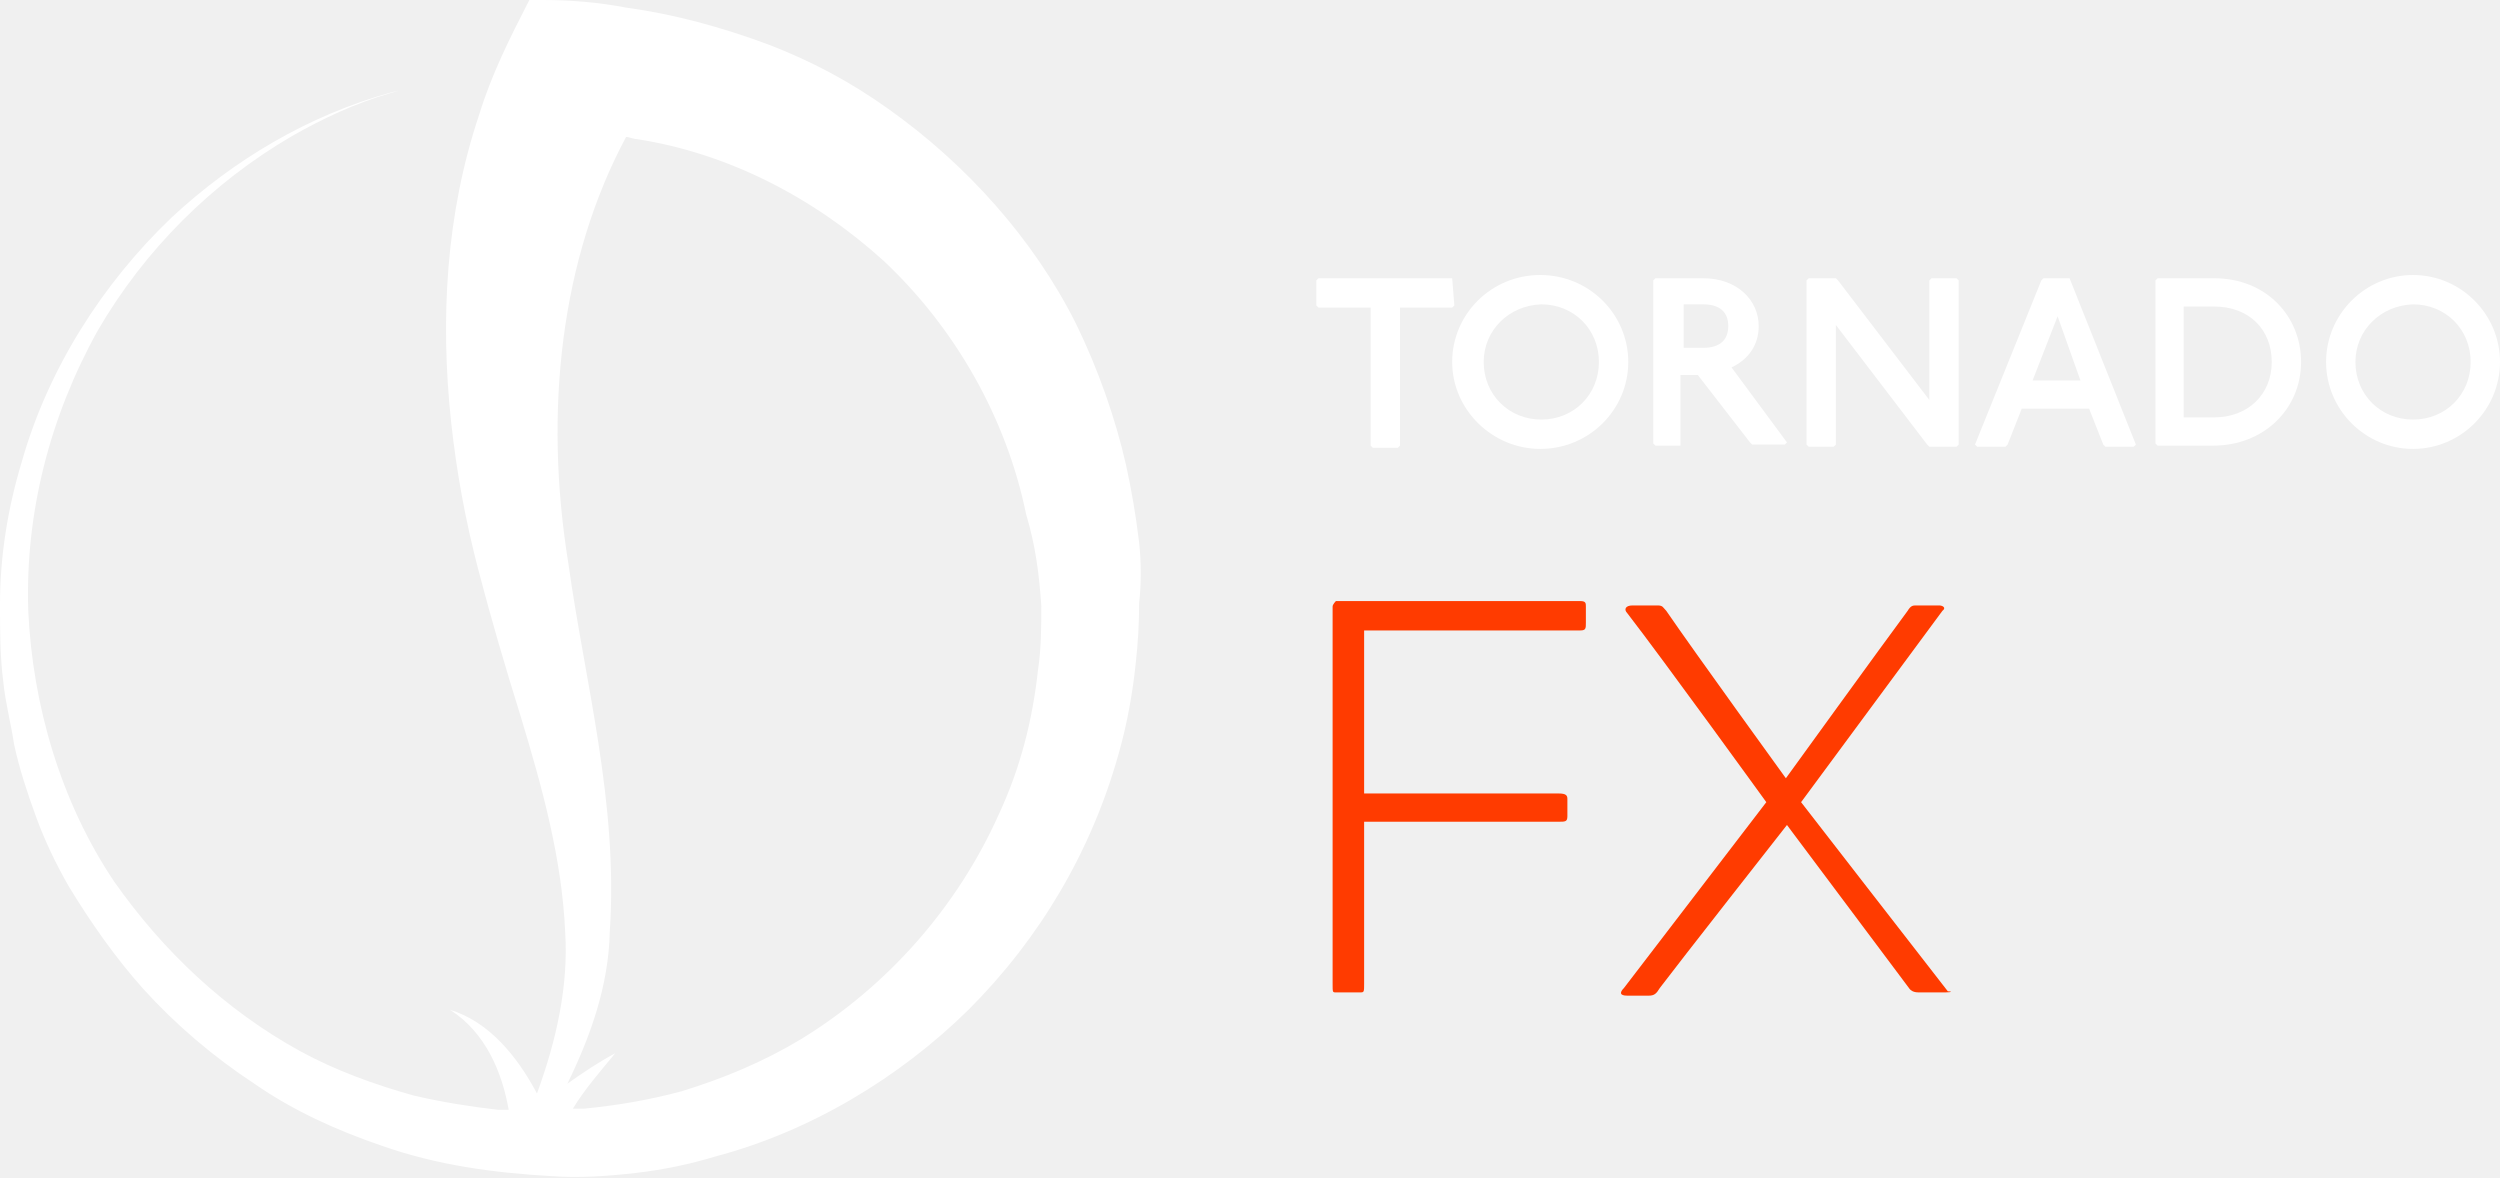
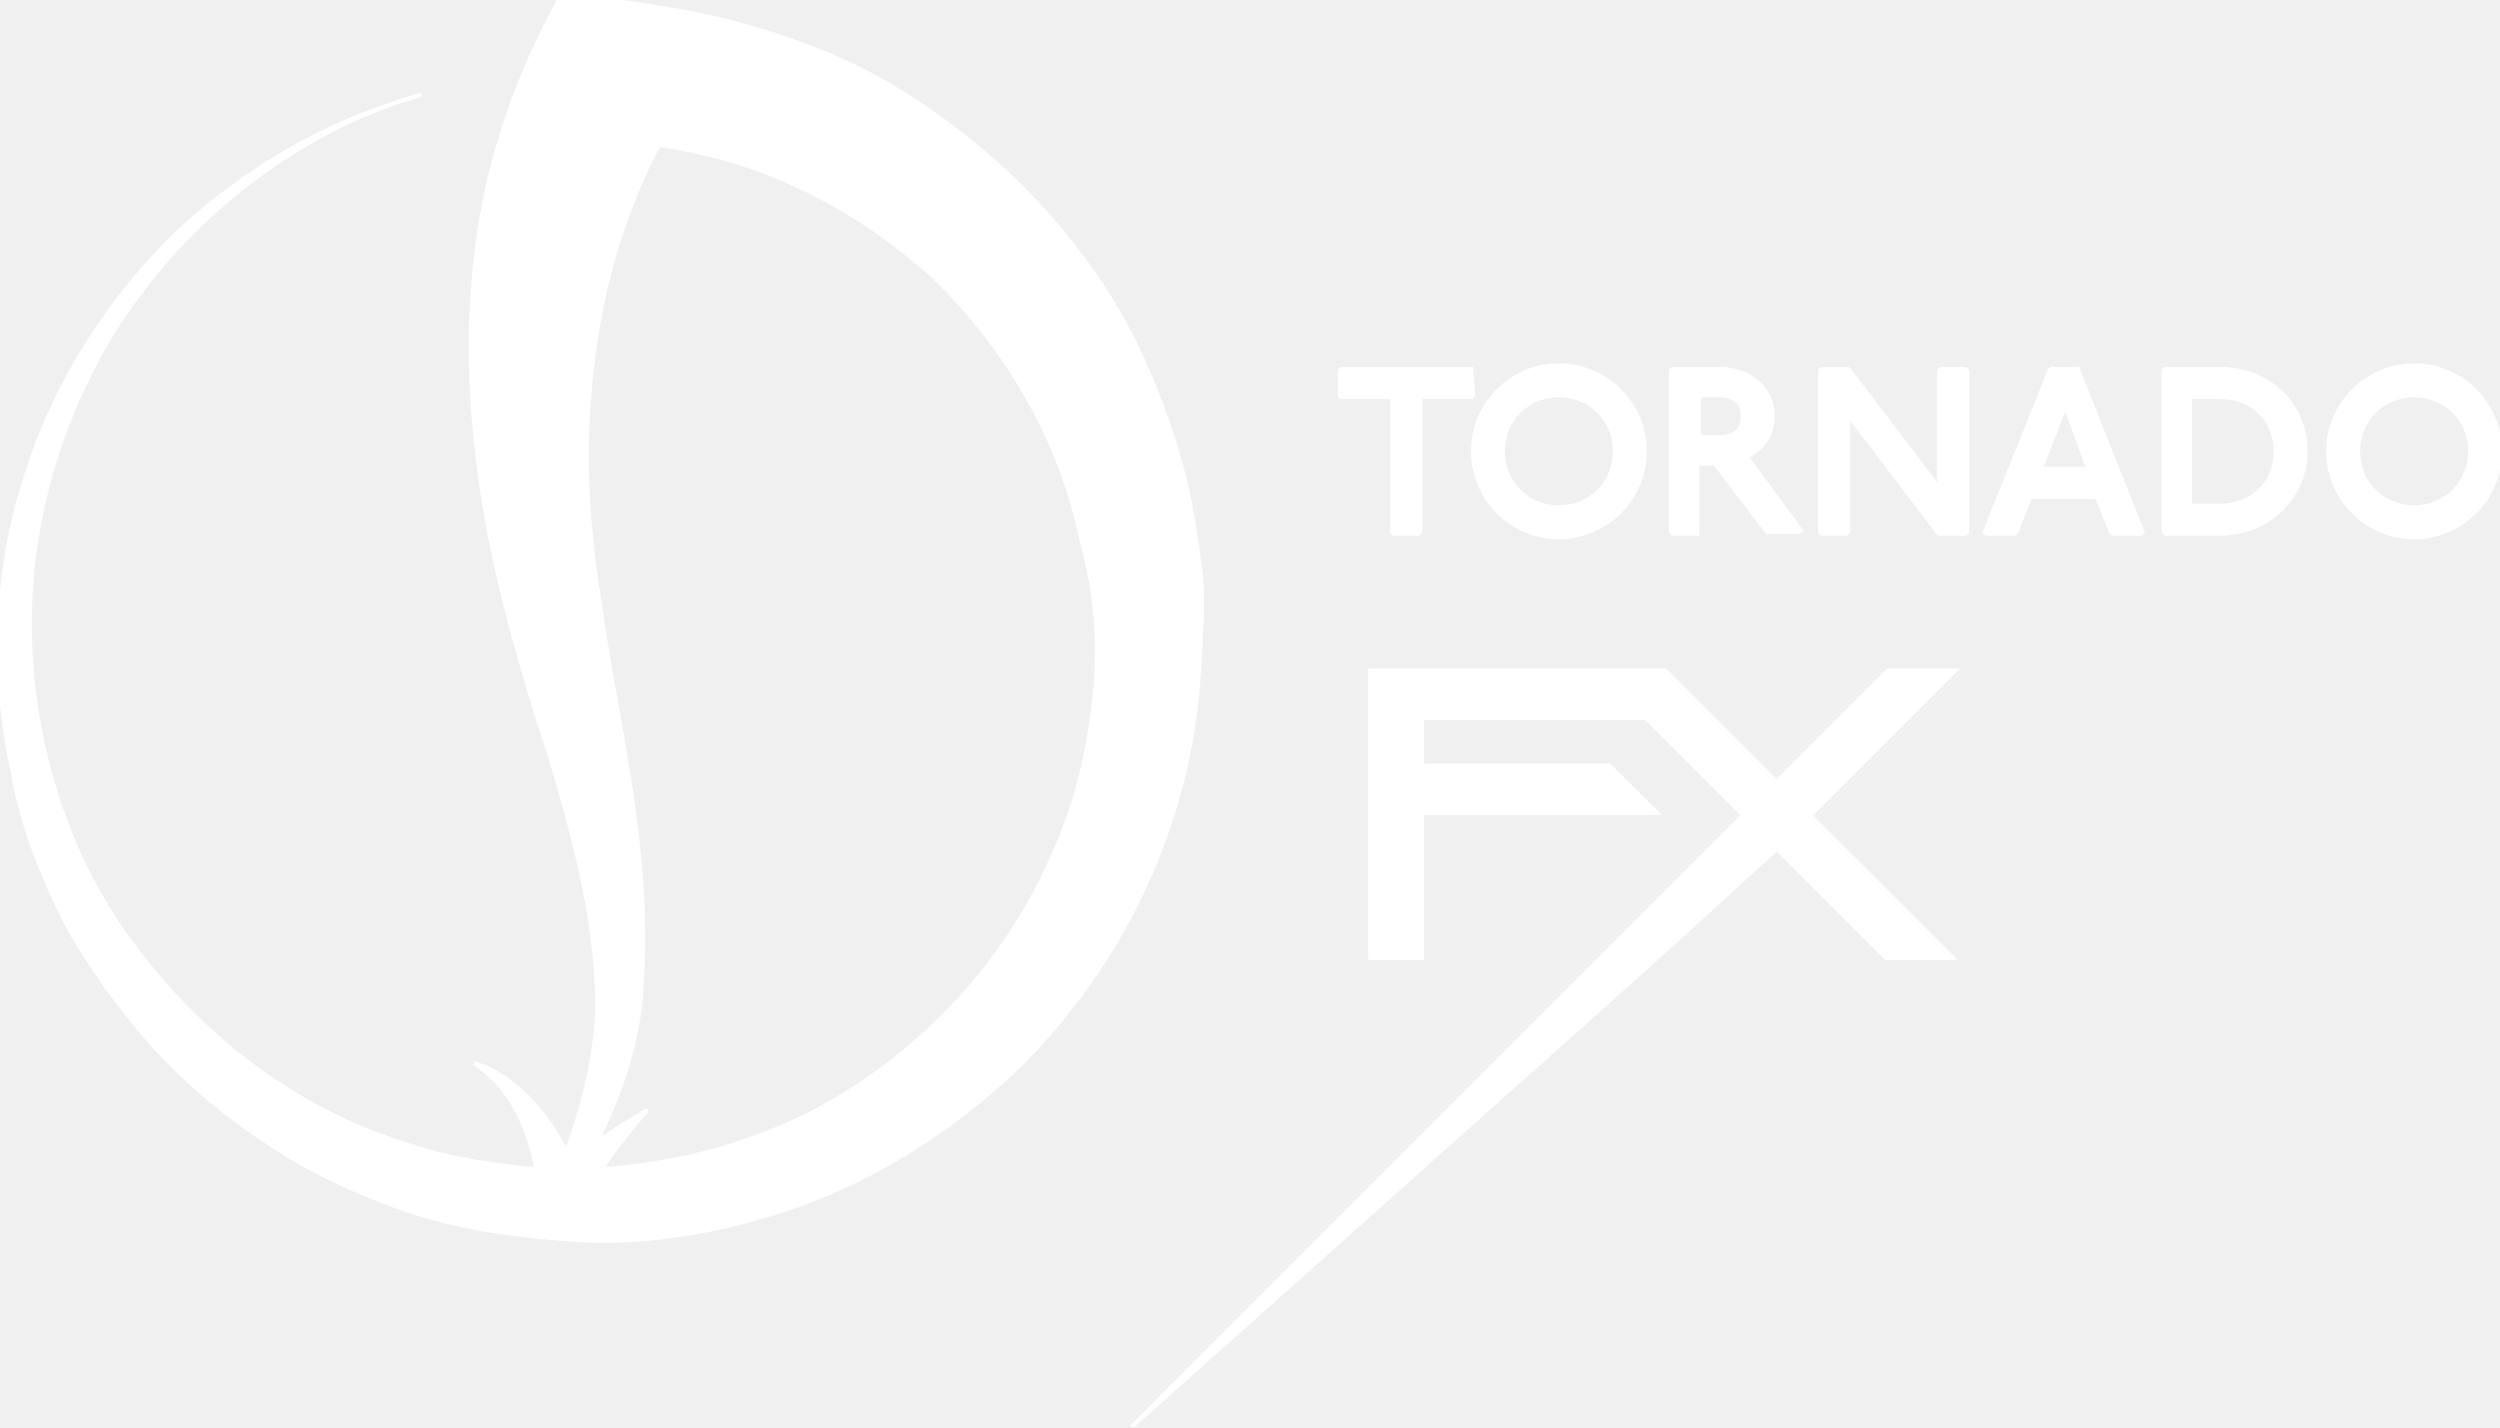
- <svg xmlns="http://www.w3.org/2000/svg" version="1.2" baseProfile="tiny" id="Layer_1" x="0px" y="0px" viewBox="0 0 230 108.3" overflow="scroll" xml:space="preserve">
-   <g>
-     <g>
-       <path fill="#FFFFFF" d="M104.8,49.9c-0.3-2.5-0.7-4.8-1.2-7.1c-1-4.4-2.6-8.9-4.6-13C95.1,22,88.9,15.1,81.7,10    c-3.5-2.5-7.1-4.4-11-5.9c-4.3-1.6-8.7-2.8-13.1-3.4C55,0.2,52.4,0,49.9,0c-0.3,0-0.8,0-1.2,0c-1.8,3.5-3.5,6.9-4.6,10.5    c-3.1,9.2-3.6,18.9-2.6,28.3c0.5,4.6,1.3,9,2.5,13.6s2.5,9,3.9,13.5c2,6.6,3.8,13.1,4.1,19.9c0.3,4.9-0.8,9.9-2.6,14.8    c-1.8-3.4-4.4-6.6-8-7.7c3.3,2.1,4.8,5.8,5.4,9.2c-0.3,0-0.7,0-1,0c-2.6-0.3-5.1-0.7-7.7-1.3c-3.6-1-7.2-2.3-10.5-4.1    c-6.9-3.8-12.6-9.2-17.1-15.6C5.6,73.8,3,64.9,2.6,56.2c-0.3-9,2-17.9,6.4-25.8c4.3-7.4,10.5-13.6,17.9-17.9    c2.8-1.6,5.8-3,8.9-3.9c0.7-0.2,1-0.3,1-0.3S36.5,8.4,36,8.5c-7.6,2.1-14.5,6.2-20.2,11.5C9.4,26.1,4.4,34,2,42.5    c-1.3,4.3-2,8.7-2,13.1c0,2.3,0,4.8,0.3,7.1c0.2,2,0.7,3.8,1,5.8c0.5,2.3,1.2,4.4,2,6.6s1.8,4.3,3,6.4c2,3.3,4.3,6.6,6.9,9.5    c3,3.3,6.4,6.2,10.2,8.7c3.6,2.5,7.6,4.3,11.7,5.7c5.1,1.8,10.3,2.5,15.6,2.8c2.6,0.2,5.3,0,7.9-0.3c2.5-0.3,4.9-0.8,7.2-1.5    c8.7-2.3,16.9-7.2,23.3-13.5c6.6-6.6,11.3-14.6,13.8-23.5c0.8-2.8,1.3-5.6,1.6-8.5c0.2-1.8,0.3-3.6,0.3-5.4    C105,53.7,105,51.8,104.8,49.9z M95.8,55.7c0,2,0,3.9-0.3,5.9c-0.5,4.6-1.6,9-3.6,13.3c-3.8,8.5-10.2,15.8-18.2,20.7    c-3.5,2.1-7.1,3.6-11,4.8c-3,0.8-5.9,1.3-9,1.6c-0.2,0-0.3,0-0.3,0c-0.2,0-0.5,0-0.7,0c1.1-1.8,2.5-3.4,3.9-5.1    c-1.5,0.8-3,1.8-4.4,2.8c2.1-4.3,3.8-9,3.9-14c0.8-11.8-2.3-23-3.8-33.8c-2.3-14.1-0.7-28.1,5.3-39.3c0.3,0,0.7,0.2,1,0.2    C67,14.1,74.9,18.2,81.3,24c6.6,6.2,11.3,14.5,13.1,23.3C95.3,50.3,95.6,52.9,95.8,55.7L95.8,55.7L95.8,55.7z" />
-     </g>
-     <g>
-       <path fill="#FF3B00" d="M145.4,58h-19.9v15h17.9c0.7,0,0.8,0.2,0.8,0.5c0,0.7,0,1,0,1.6c0,0.5-0.2,0.5-0.8,0.5h-17.9    c0,0,0,11.2,0,14.9c0,0.7,0,0.8-0.3,0.8h-2.3c-0.3,0-0.3,0-0.3-0.8c0-0.8,0-33.7,0-34.7c0-0.2,0.3-0.5,0.3-0.5h22.5    c0.5,0,0.5,0.2,0.5,0.5c0,0.7,0,0.8,0,1.5C145.9,57.8,145.9,58,145.4,58z" />
-       <path fill="#FF3B00" d="M179,91.3h-2.5c-0.5,0-0.7-0.2-0.8-0.3c-1.5-2-11.3-15.1-11.3-15.1s-10.2,13-11.7,15    c-0.3,0.5-0.5,0.7-1,0.7h-2c-0.7,0-0.7-0.3-0.3-0.7c2-2.6,13.1-17.1,13.1-17.1s-9.4-13-12.8-17.4c-0.3-0.3-0.2-0.7,0.5-0.7h2.3    c0.5,0,0.5,0.2,0.8,0.5c2.6,3.8,11,15.4,11,15.4s8.9-12.3,11.2-15.4c0.3-0.5,0.5-0.5,0.8-0.5c0.8,0,2.1,0,2.1,0    c0.3,0,0.7,0.2,0.3,0.5c-2.8,3.8-13,17.6-13,17.6s11.7,15.1,13.5,17.4C179.6,91.2,179.6,91.3,179,91.3z" />
-     </g>
-     <g>
-       <path fill="#FFFFFF" d="M133.6,25.6L133.6,25.6l0.2,2.5l-0.2,0.2h-4.8v12.7l-0.2,0.2h-2.3l-0.2-0.2V28.3h-4.8l-0.2-0.2v-2.3    l0.2-0.2H133.6z" />
-       <path fill="#FFFFFF" d="M149.8,33.3c0,4.4-3.6,8-8.1,8c-4.4,0-8.1-3.6-8.1-8s3.6-8,8.1-8C146.2,25.3,149.8,28.9,149.8,33.3z     M136.5,33.3c0,3,2.3,5.3,5.3,5.3c3,0,5.3-2.3,5.3-5.3s-2.3-5.3-5.3-5.3C138.8,28.1,136.5,30.4,136.5,33.3z" />
-       <path fill="#FFFFFF" d="M156.7,25.6c3.1,0,5.1,2,5.1,4.4c0,1.8-1,3.1-2.5,3.8l5.1,6.9l-0.2,0.2h-3l-0.2-0.2l-4.8-6.2h-1.6v6.2v0.3    h-2.3l-0.2-0.2V25.8l0.2-0.2C152.5,25.6,156.7,25.6,156.7,25.6z M154.9,32h1.8c1.5,0,2.3-0.7,2.3-2s-0.8-2-2.3-2h-1.8V32z" />
-       <path fill="#FFFFFF" d="M168.9,25.6l0.2,0.2l8.4,11v-11l0.2-0.2h2.3l0.2,0.2v15.1l-0.2,0.2h-2.5l-0.2-0.2l-8.4-11v11l-0.2,0.2    h-2.3l-0.2-0.2V25.8l0.2-0.2C166.4,25.6,168.9,25.6,168.9,25.6z" />
-       <path fill="#FFFFFF" d="M190.4,25.6L190.4,25.6l6.1,15.3l-0.2,0.2h-2.6l-0.2-0.2l-1.3-3.3H186l-1.3,3.3l-0.2,0.2h-2.6l-0.2-0.2    l6.1-15.1l0.2-0.2C187.9,25.6,190.4,25.6,190.4,25.6z M187,35h4.4l-2.1-5.9L187,35z" />
-       <path fill="#FFFFFF" d="M203.7,25.6c4.8,0,8,3.5,8,7.7c0,4.3-3.4,7.7-8.1,7.7h-5.1l-0.2-0.2V25.8l0.2-0.2    C198.6,25.6,203.7,25.6,203.7,25.6z M200.9,38.4h2.8c3.1,0,5.3-2.1,5.3-5.1c0-3-2.1-5.1-5.3-5.1h-2.8V38.4z" />
-       <path fill="#FFFFFF" d="M230,33.3c0,4.4-3.6,8-8,8c-4.4,0-8-3.6-8-8s3.6-8,8-8C226.4,25.3,230,28.9,230,33.3z M216.7,33.3    c0,3,2.3,5.3,5.3,5.3c3,0,5.3-2.3,5.3-5.3s-2.3-5.3-5.3-5.3C219,28.1,216.7,30.4,216.7,33.3z" />
+ <svg xmlns="http://www.w3.org/2000/svg" xmlns:ns1="http://www.openswatchbook.org/uri/2009/osb" width="213.855mm" height="122.071mm" viewBox="0 0 213.855 122.071" version="1.1" id="svg8">
+   <defs id="defs2">
+     <linearGradient id="linearGradient942" ns1:paint="solid">
+       <stop style="stop-color:#000000;stop-opacity:1;" offset="0" id="stop940" />
+     </linearGradient>
+     <linearGradient id="linearGradient936" ns1:paint="solid">
+       <stop style="stop-color:#000000;stop-opacity:1;" offset="0" id="stop934" />
+     </linearGradient>
+     <clipPath id="clipPath26" clipPathUnits="userSpaceOnUse">
+       <path id="path24" d="M 0,346.027 H 606.205 V 0 H 0 Z" />
+     </clipPath>
+   </defs>
+   <g id="layer1" transform="translate(-1.173477,-71.1671)">
+     <g transform="matrix(0.3527778,0,0,-0.3527778,1.173477,193.2377)" id="g18">
+       <g id="g20" style="fill-opacity:1;fill:#ffffff;stroke:#ffffff;stroke-opacity:1">
+         <g clip-path="url(#clipPath26)" id="g22" style="fill-opacity:1;fill:#ffffff;stroke:#ffffff;stroke-opacity:1">
+           <g transform="translate(266.0109,191.3481)" id="g28" style="fill-opacity:1;fill:#ffffff;stroke:#ffffff;stroke-opacity:1">
+             <path id="path30" style="fill:#ffffff;fill-opacity:1;fill-rule:nonzero;stroke:#ffffff;stroke-opacity:1" d="m 0,0 c 0,-5.476 0,-10.951 -0.912,-16.426 -1.369,-12.776 -4.564,-25.095 -10.038,-36.959 -10.495,-23.726 -28.29,-43.803 -50.648,-57.491 -9.582,-5.932 -19.62,-10.038 -30.57,-13.232 -8.214,-2.282 -16.427,-3.651 -25.096,-4.563 h -0.913 -1.824 c 3.193,5.019 6.844,9.582 10.95,14.145 -4.106,-2.282 -8.213,-5.019 -12.319,-7.757 5.932,11.863 10.494,25.095 10.95,38.784 2.282,32.852 -6.388,63.879 -10.494,93.993 -6.388,39.24 -1.825,78.024 14.601,109.051 0.913,0 1.825,-0.456 2.738,-0.456 23.726,-3.651 45.628,-15.057 63.423,-31.027 C -21.901,70.723 -8.669,47.909 -3.65,23.27 -1.369,15.057 -0.456,7.757 0,0 m 25.096,15.97 c -0.913,6.844 -1.825,13.232 -3.195,19.62 -2.737,12.319 -7.299,24.639 -12.775,36.046 -10.951,21.901 -28.29,41.065 -48.366,55.21 -9.582,6.844 -19.62,12.319 -30.571,16.426 -11.863,4.562 -24.182,7.756 -36.502,9.582 -6.844,1.369 -14.145,1.825 -20.989,1.825 h -3.194 c -5.019,-9.582 -9.582,-19.164 -12.775,-29.202 -8.67,-25.552 -10.039,-52.472 -7.301,-78.48 1.369,-12.776 3.65,-25.096 6.844,-37.872 3.194,-12.775 6.844,-25.095 10.951,-37.415 5.475,-18.251 10.494,-36.502 11.407,-55.209 0.912,-13.689 -2.281,-27.377 -7.301,-41.065 -5.018,9.582 -12.319,18.251 -22.357,21.445 9.125,-5.932 13.232,-15.97 15.056,-25.552 h -2.737 c -7.301,0.912 -14.145,1.825 -21.445,3.65 -10.038,2.738 -20.076,6.388 -29.201,11.408 -19.165,10.494 -35.134,25.55 -47.454,43.345 -13.688,20.077 -20.989,44.716 -21.902,68.899 -0.912,25.096 5.476,49.735 17.795,71.636 11.863,20.533 29.202,37.871 49.735,49.734 7.757,4.563 15.97,8.213 24.639,10.951 1.825,0.457 2.737,0.913 2.737,0.913 0,0 -0.912,-0.456 -2.281,-0.913 -20.988,-5.931 -40.152,-17.338 -56.122,-31.939 -17.795,-16.883 -31.483,-38.784 -38.327,-62.511 -3.651,-11.863 -5.476,-24.183 -5.476,-36.502 0,-6.388 0,-13.232 0.912,-19.62 0.457,-5.476 1.826,-10.495 2.739,-15.97 1.368,-6.388 3.193,-12.32 5.474,-18.251 2.282,-5.932 5.02,-11.863 8.214,-17.795 5.475,-9.126 11.863,-18.251 19.163,-26.465 8.213,-9.125 17.795,-17.337 28.29,-24.182 10.038,-6.844 20.989,-11.863 32.396,-15.97 14.144,-5.018 28.745,-6.844 43.346,-7.757 7.3,-0.456 14.601,0 21.902,0.913 6.844,0.912 13.688,2.282 20.076,4.107 24.183,6.387 46.997,20.076 64.792,37.415 18.251,18.251 31.483,40.608 38.327,65.247 2.281,7.757 3.651,15.514 4.563,23.727 0.457,5.019 0.913,10.038 0.913,15.057 0.456,5.019 0.456,10.495 0,15.514" />
+           </g>
+           <g transform="translate(356.7492,256.5693)" id="g32" style="fill-opacity:1;fill:#ffffff;stroke:#ffffff;stroke-opacity:1">
+             <path id="path34" style="fill:#ffffff;fill-opacity:1;fill-rule:nonzero;stroke:#ffffff;stroke-opacity:1" d="M 0,0 V 0 L 0.425,-6.375 0,-6.799 h -12.324 v -32.723 l -0.425,-0.425 h -5.95 l -0.425,0.425 v 32.723 h -12.324 l -0.425,0.424 v 5.95 L -31.448,0 Z" />
+           </g>
+           <g transform="translate(364.3986,236.5956)" id="g36" style="fill-opacity:1;fill:#ffffff;stroke:#ffffff;stroke-opacity:1">
+             <path id="path38" style="fill:#ffffff;fill-opacity:1;fill-rule:nonzero;stroke:#ffffff;stroke-opacity:1" d="m 0,0 c 0,-7.649 5.949,-13.599 13.599,-13.599 7.649,0 13.598,5.95 13.598,13.599 0,7.649 -5.949,13.599 -13.598,13.599 C 5.949,13.599 0,7.649 0,0 m 34.422,0 c 0,-11.474 -9.349,-20.823 -20.823,-20.823 -11.474,0 -20.824,9.349 -20.824,20.823 0,11.474 9.35,20.824 20.824,20.824 11.474,0 20.823,-9.35 20.823,-20.824" />
+           </g>
+           <g transform="translate(411.9943,239.9955)" id="g40" style="fill-opacity:1;fill:#ffffff;stroke:#ffffff;stroke-opacity:1">
+             <path id="path42" style="fill:#ffffff;fill-opacity:1;fill-rule:nonzero;stroke:#ffffff;stroke-opacity:1" d="m 0,0 h 4.675 c 3.825,0 5.95,1.7 5.95,5.1 0,3.4 -2.125,5.099 -5.95,5.099 H 0 Z m 4.675,16.574 c 8.074,0 13.174,-5.1 13.174,-11.474 0,-4.675 -2.55,-8.075 -6.374,-9.775 l 13.173,-17.848 -0.424,-0.425 h -7.65 l -0.425,0.425 -12.324,16.148 h -4.25 v -16.148 -0.85 h -5.949 l -0.425,0.425 v 39.097 l 0.425,0.425 z" />
+           </g>
+           <g transform="translate(448.1174,256.5693)" id="g44" style="fill-opacity:1;fill:#ffffff;stroke:#ffffff;stroke-opacity:1">
+             <path id="path46" style="fill:#ffffff;fill-opacity:1;fill-rule:nonzero;stroke:#ffffff;stroke-opacity:1" d="M 0,0 0.425,-0.425 22.098,-28.898 V -0.425 L 22.522,0 h 5.951 l 0.424,-0.425 v -39.097 l -0.424,-0.425 H 22.098 L 21.673,-39.522 0,-11.049 v -28.473 l -0.426,-0.425 H -6.375 L -6.8,-39.522 V -0.425 L -6.375,0 Z" />
+           </g>
+           <g transform="translate(494.8635,232.3461)" id="g48" style="fill-opacity:1;fill:#ffffff;stroke:#ffffff;stroke-opacity:1">
+             <path id="path50" style="fill:#ffffff;fill-opacity:1;fill-rule:nonzero;stroke:#ffffff;stroke-opacity:1" d="M 0,0 H 11.474 L 5.949,15.299 Z m 8.924,24.223 v 0 l 15.723,-39.522 -0.424,-0.425 h -6.799 l -0.425,0.425 -3.4,8.5 H -2.55 l -3.4,-8.5 -0.425,-0.425 h -6.799 l -0.425,0.425 15.724,39.097 0.425,0.425 z" />
+           </g>
+           <g transform="translate(530.9855,223.4218)" id="g52" style="fill-opacity:1;fill:#ffffff;stroke:#ffffff;stroke-opacity:1">
+             <path id="path54" style="fill:#ffffff;fill-opacity:1;fill-rule:nonzero;stroke:#ffffff;stroke-opacity:1" d="m 0,0 h 7.225 c 8.074,0 13.598,5.524 13.598,13.174 0,7.649 -5.524,13.174 -13.598,13.174 H 0 Z m 7.225,33.147 c 12.324,0 20.823,-8.924 20.823,-19.973 0,-11.049 -8.925,-19.973 -20.823,-19.973 H -5.949 l -0.426,0.424 v 39.098 l 0.426,0.424 z" />
+           </g>
+           <g transform="translate(571.7824,236.5956)" id="g56" style="fill-opacity:1;fill:#ffffff;stroke:#ffffff;stroke-opacity:1">
+             <path id="path58" style="fill:#ffffff;fill-opacity:1;fill-rule:nonzero;stroke:#ffffff;stroke-opacity:1" d="m 0,0 c 0,-7.649 5.949,-13.599 13.599,-13.599 7.649,0 13.599,5.95 13.599,13.599 0,7.649 -5.95,13.599 -13.599,13.599 C 5.949,13.599 0,7.649 0,0 m 34.422,0 c 0,-11.474 -9.349,-20.823 -20.823,-20.823 -11.474,0 -20.824,9.349 -20.824,20.823 0,11.474 9.35,20.824 20.824,20.824 11.474,0 20.823,-9.35 20.823,-20.824" />
+           </g>
+           <g transform="translate(474.0598,183.4472)" id="g60" style="fill-opacity:1;fill:#ffffff;stroke:#ffffff;stroke-opacity:1">
+             <path id="path62" style="fill:#ffffff;fill-opacity:1;fill-rule:nonzero;stroke:#ffffff;stroke-opacity:1" d="M 0,0 H -16.249 L -43.259,-27.01 -70.293,0 h -71.504 v -11.491 -11.57 -11.494 -35.132 h 12.548 v 35.132 h 56.959 l -11.583,11.49 h -0.467 c -0.404,0 -29.056,0.001 -44.909,0.001 v 11.573 h 54.251 l 23.629,-23.629 -148.323,-148.327 128.363,114.581 28.085,25.621 26.442,-26.442 h 16.257 l -34.586,34.555 z" />
+           </g>
+         </g>
+       </g>
    </g>
  </g>
</svg>
